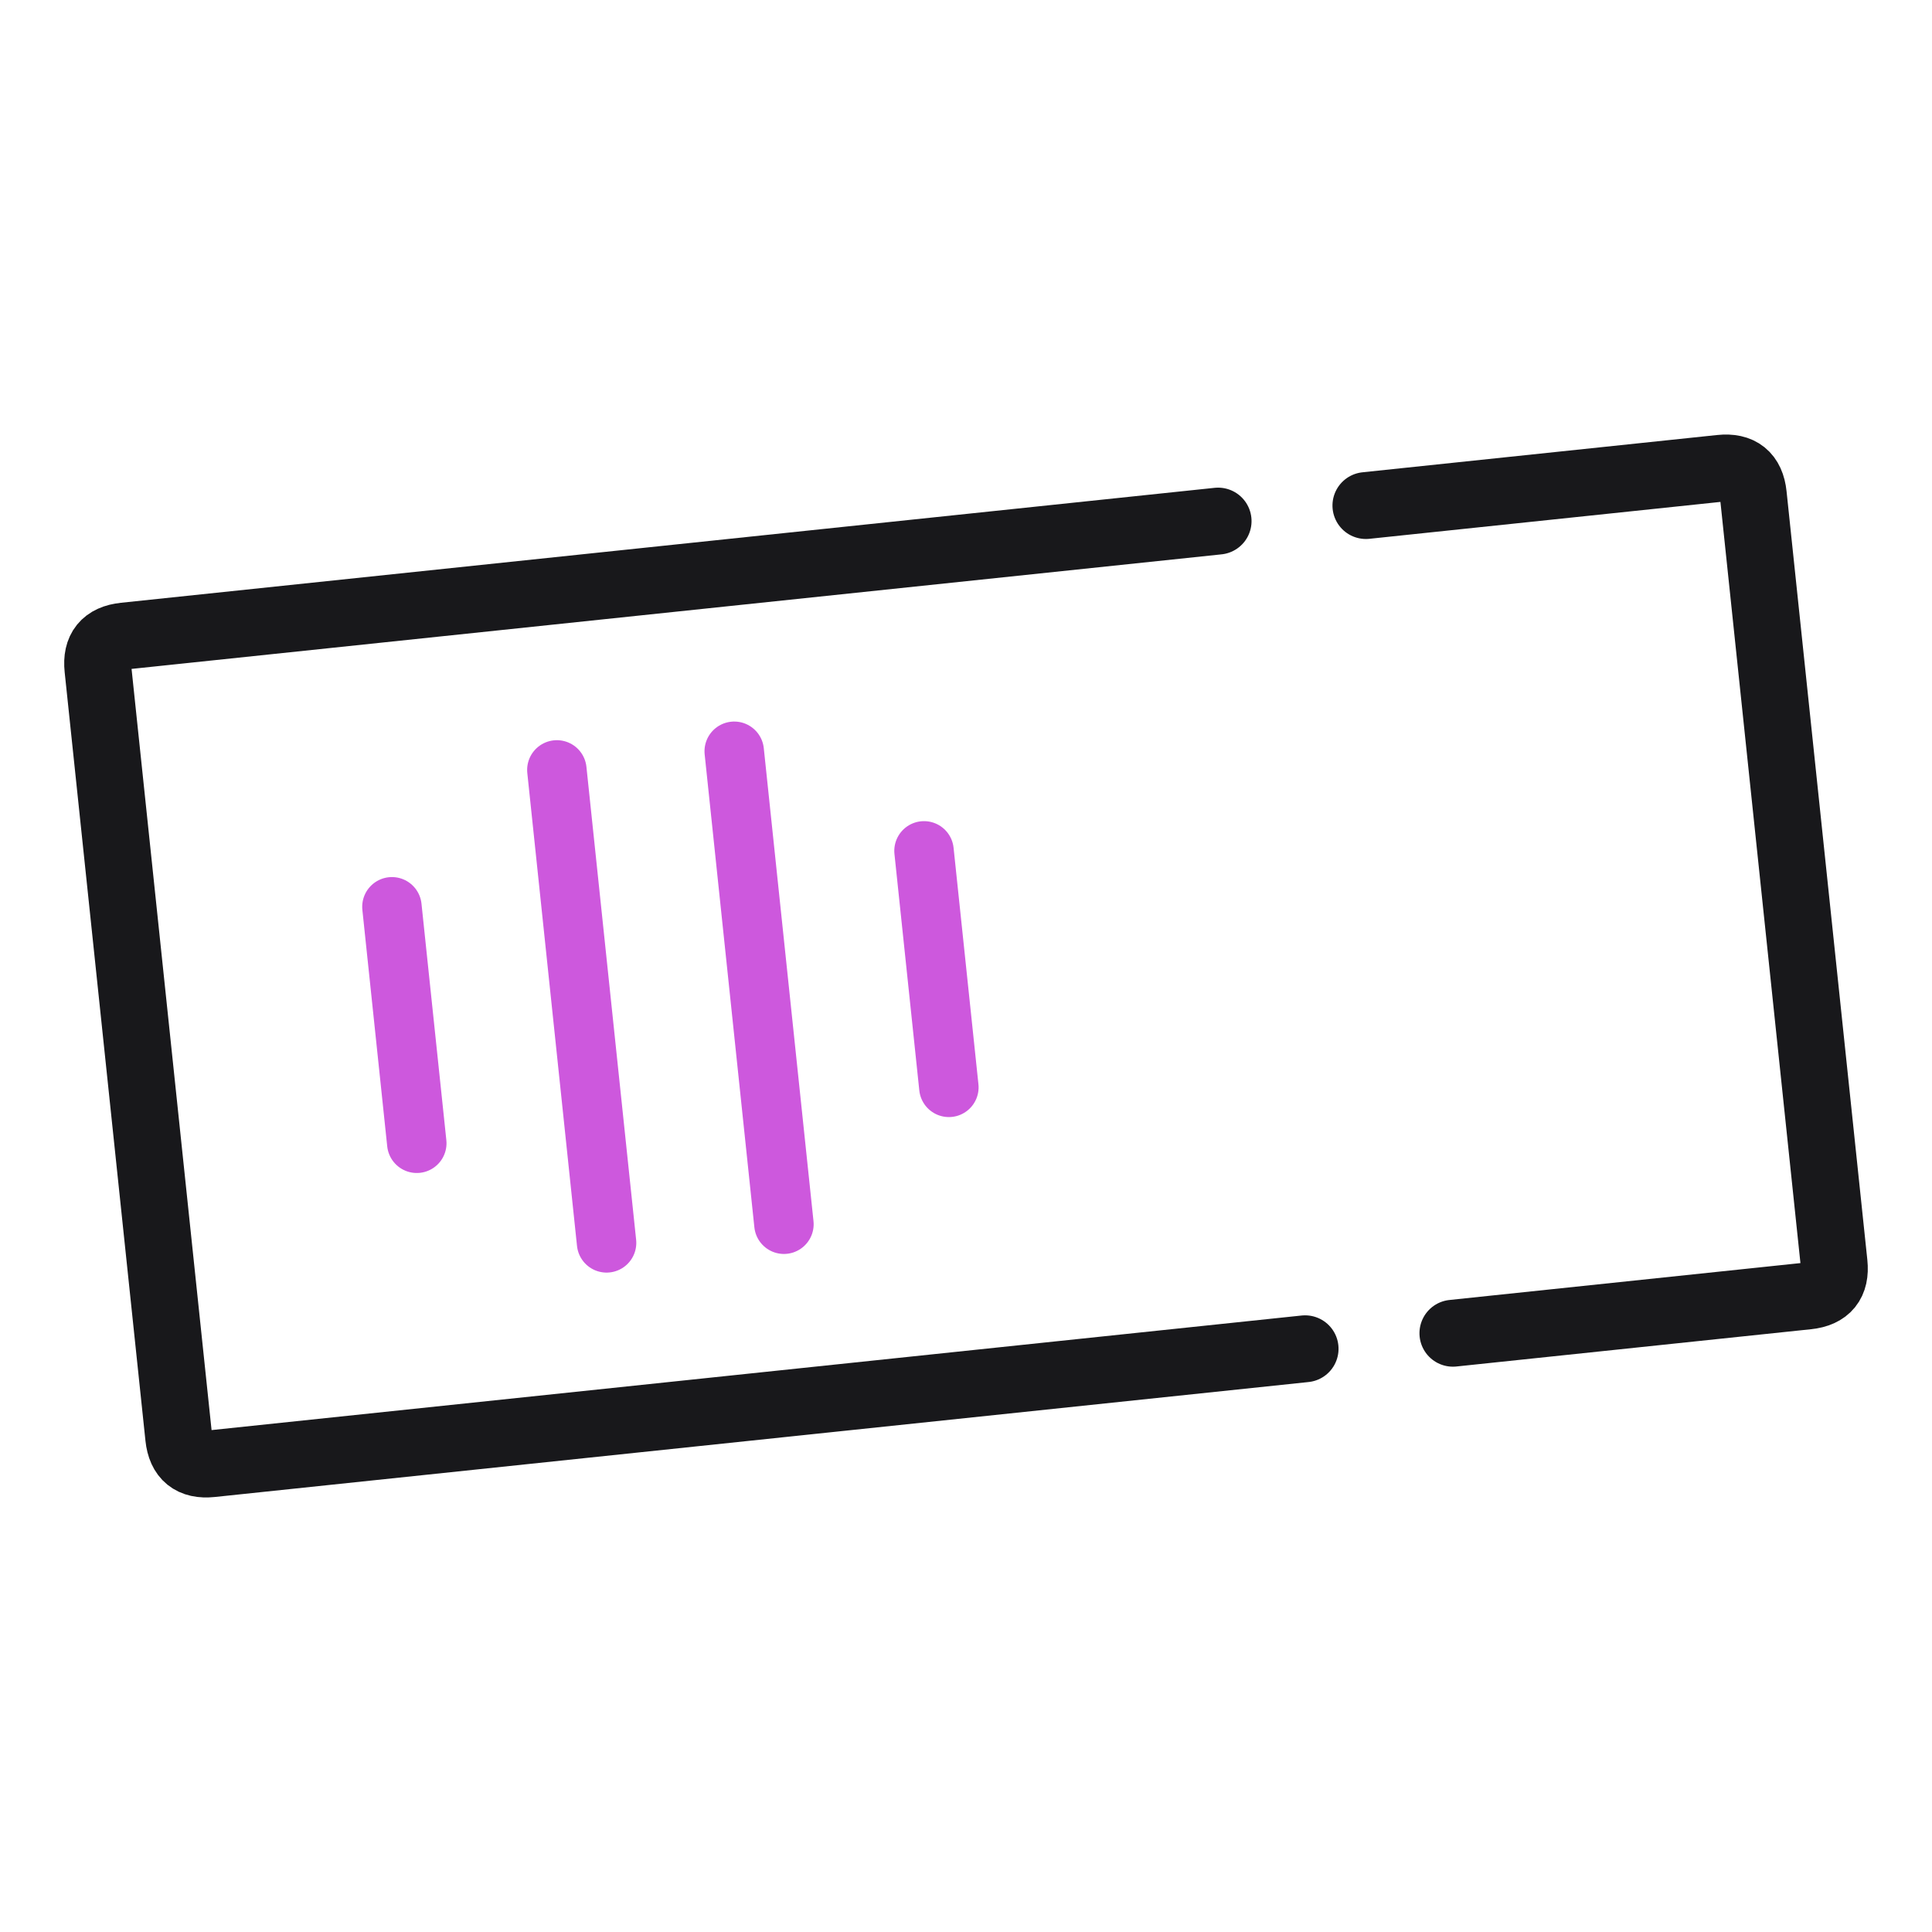
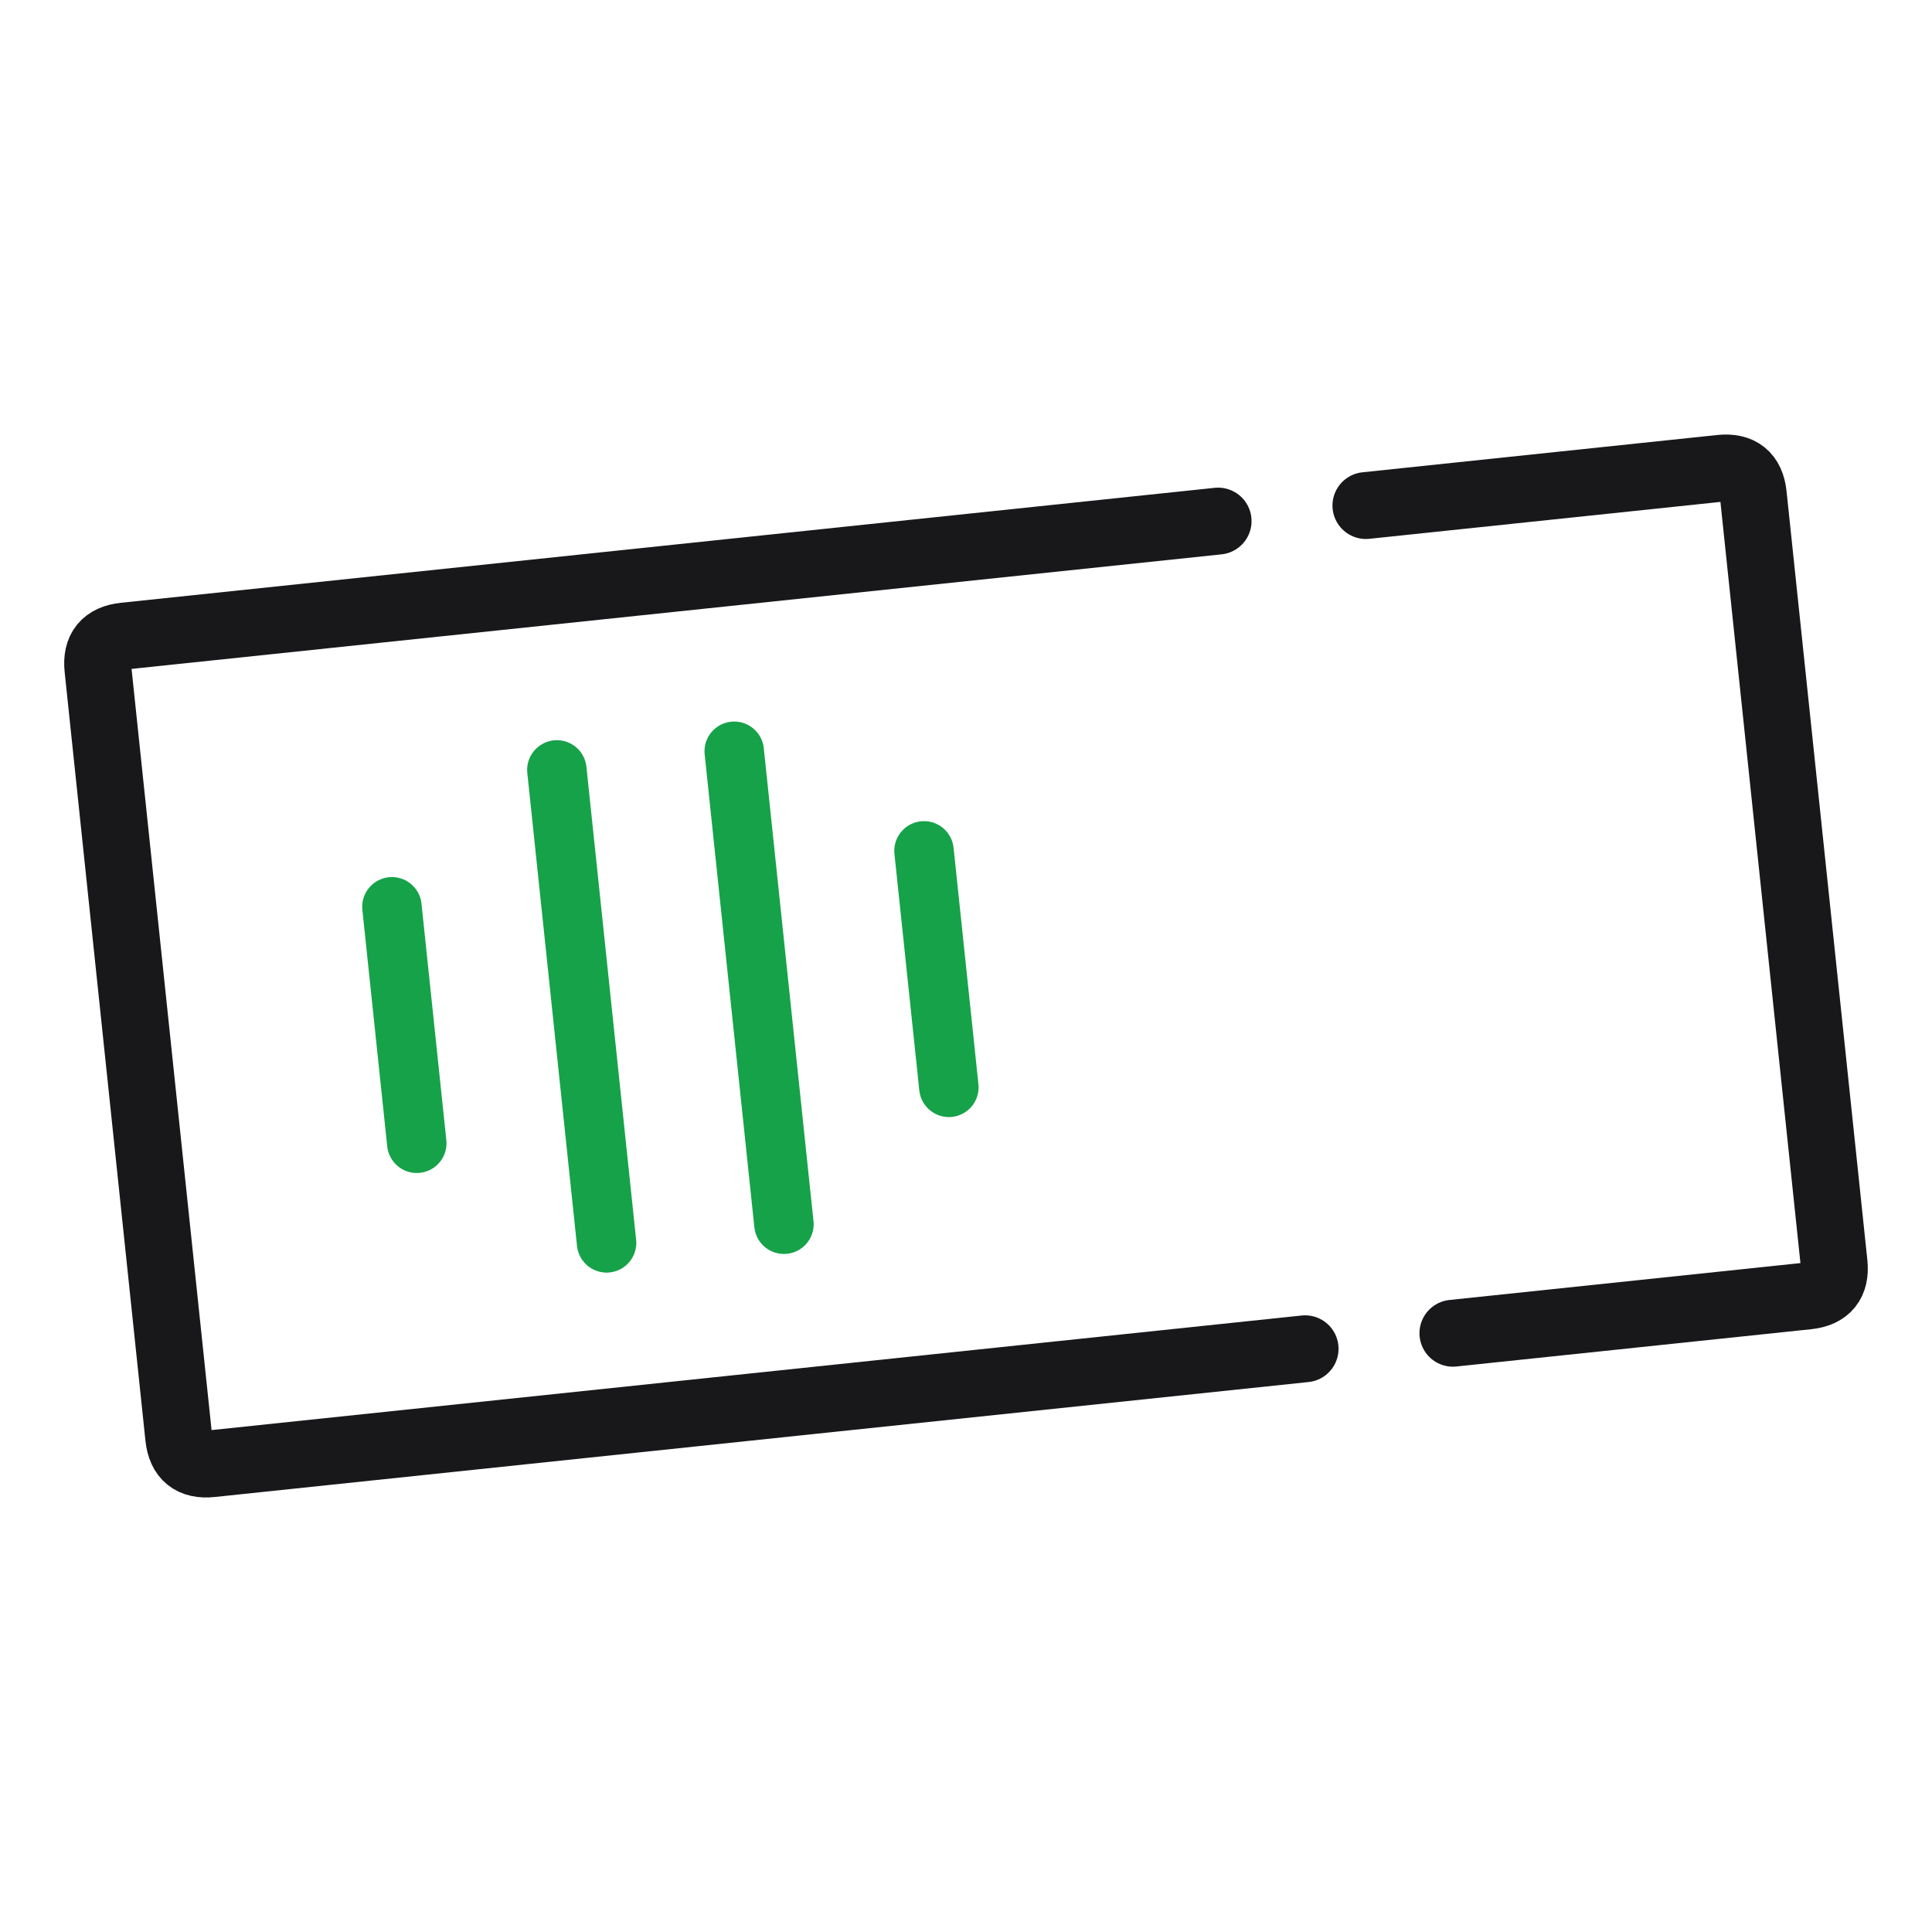
<svg xmlns="http://www.w3.org/2000/svg" width="130" height="130" viewBox="0 0 130 130">
  <g transform="translate(65, 65)">
    <g transform="rotate(-6)">
      <path d="M 20 -28 L -54 -28 Q -56 -28 -56 -26 L -56 26 Q -56 28 -54 28 L 20 28" fill="none" stroke="#18181b" stroke-width="4.5" stroke-linecap="round" stroke-linejoin="round" />
      <path d="M 30 -28 L 54 -28 Q 56 -28 56 -26 L 56 26 Q 56 28 54 28 L 30 28" fill="none" stroke="#18181b" stroke-width="4.5" stroke-linecap="round" stroke-linejoin="round" />
-       <line x1="-38" y1="-8" x2="-38" y2="8" stroke="#cd58dd" stroke-width="4" stroke-linecap="round" />
-       <line x1="-26" y1="-16" x2="-26" y2="16" stroke="#cd58dd" stroke-width="4" stroke-linecap="round" />
-       <line x1="-14" y1="-16" x2="-14" y2="16" stroke="#cd58dd" stroke-width="4" stroke-linecap="round" />
-       <line x1="-2" y1="-8" x2="-2" y2="8" stroke="#cd58dd" stroke-width="4" stroke-linecap="round" />
+       <line x1="-38" y1="-8" x2="-38" y2="8" stroke="#16A249" stroke-width="4" stroke-linecap="round" />
+       <line x1="-26" y1="-16" x2="-26" y2="16" stroke="#16A249" stroke-width="4" stroke-linecap="round" />
+       <line x1="-14" y1="-16" x2="-14" y2="16" stroke="#16A249" stroke-width="4" stroke-linecap="round" />
+       <line x1="-2" y1="-8" x2="-2" y2="8" stroke="#16A249" stroke-width="4" stroke-linecap="round" />
    </g>
  </g>
</svg>
